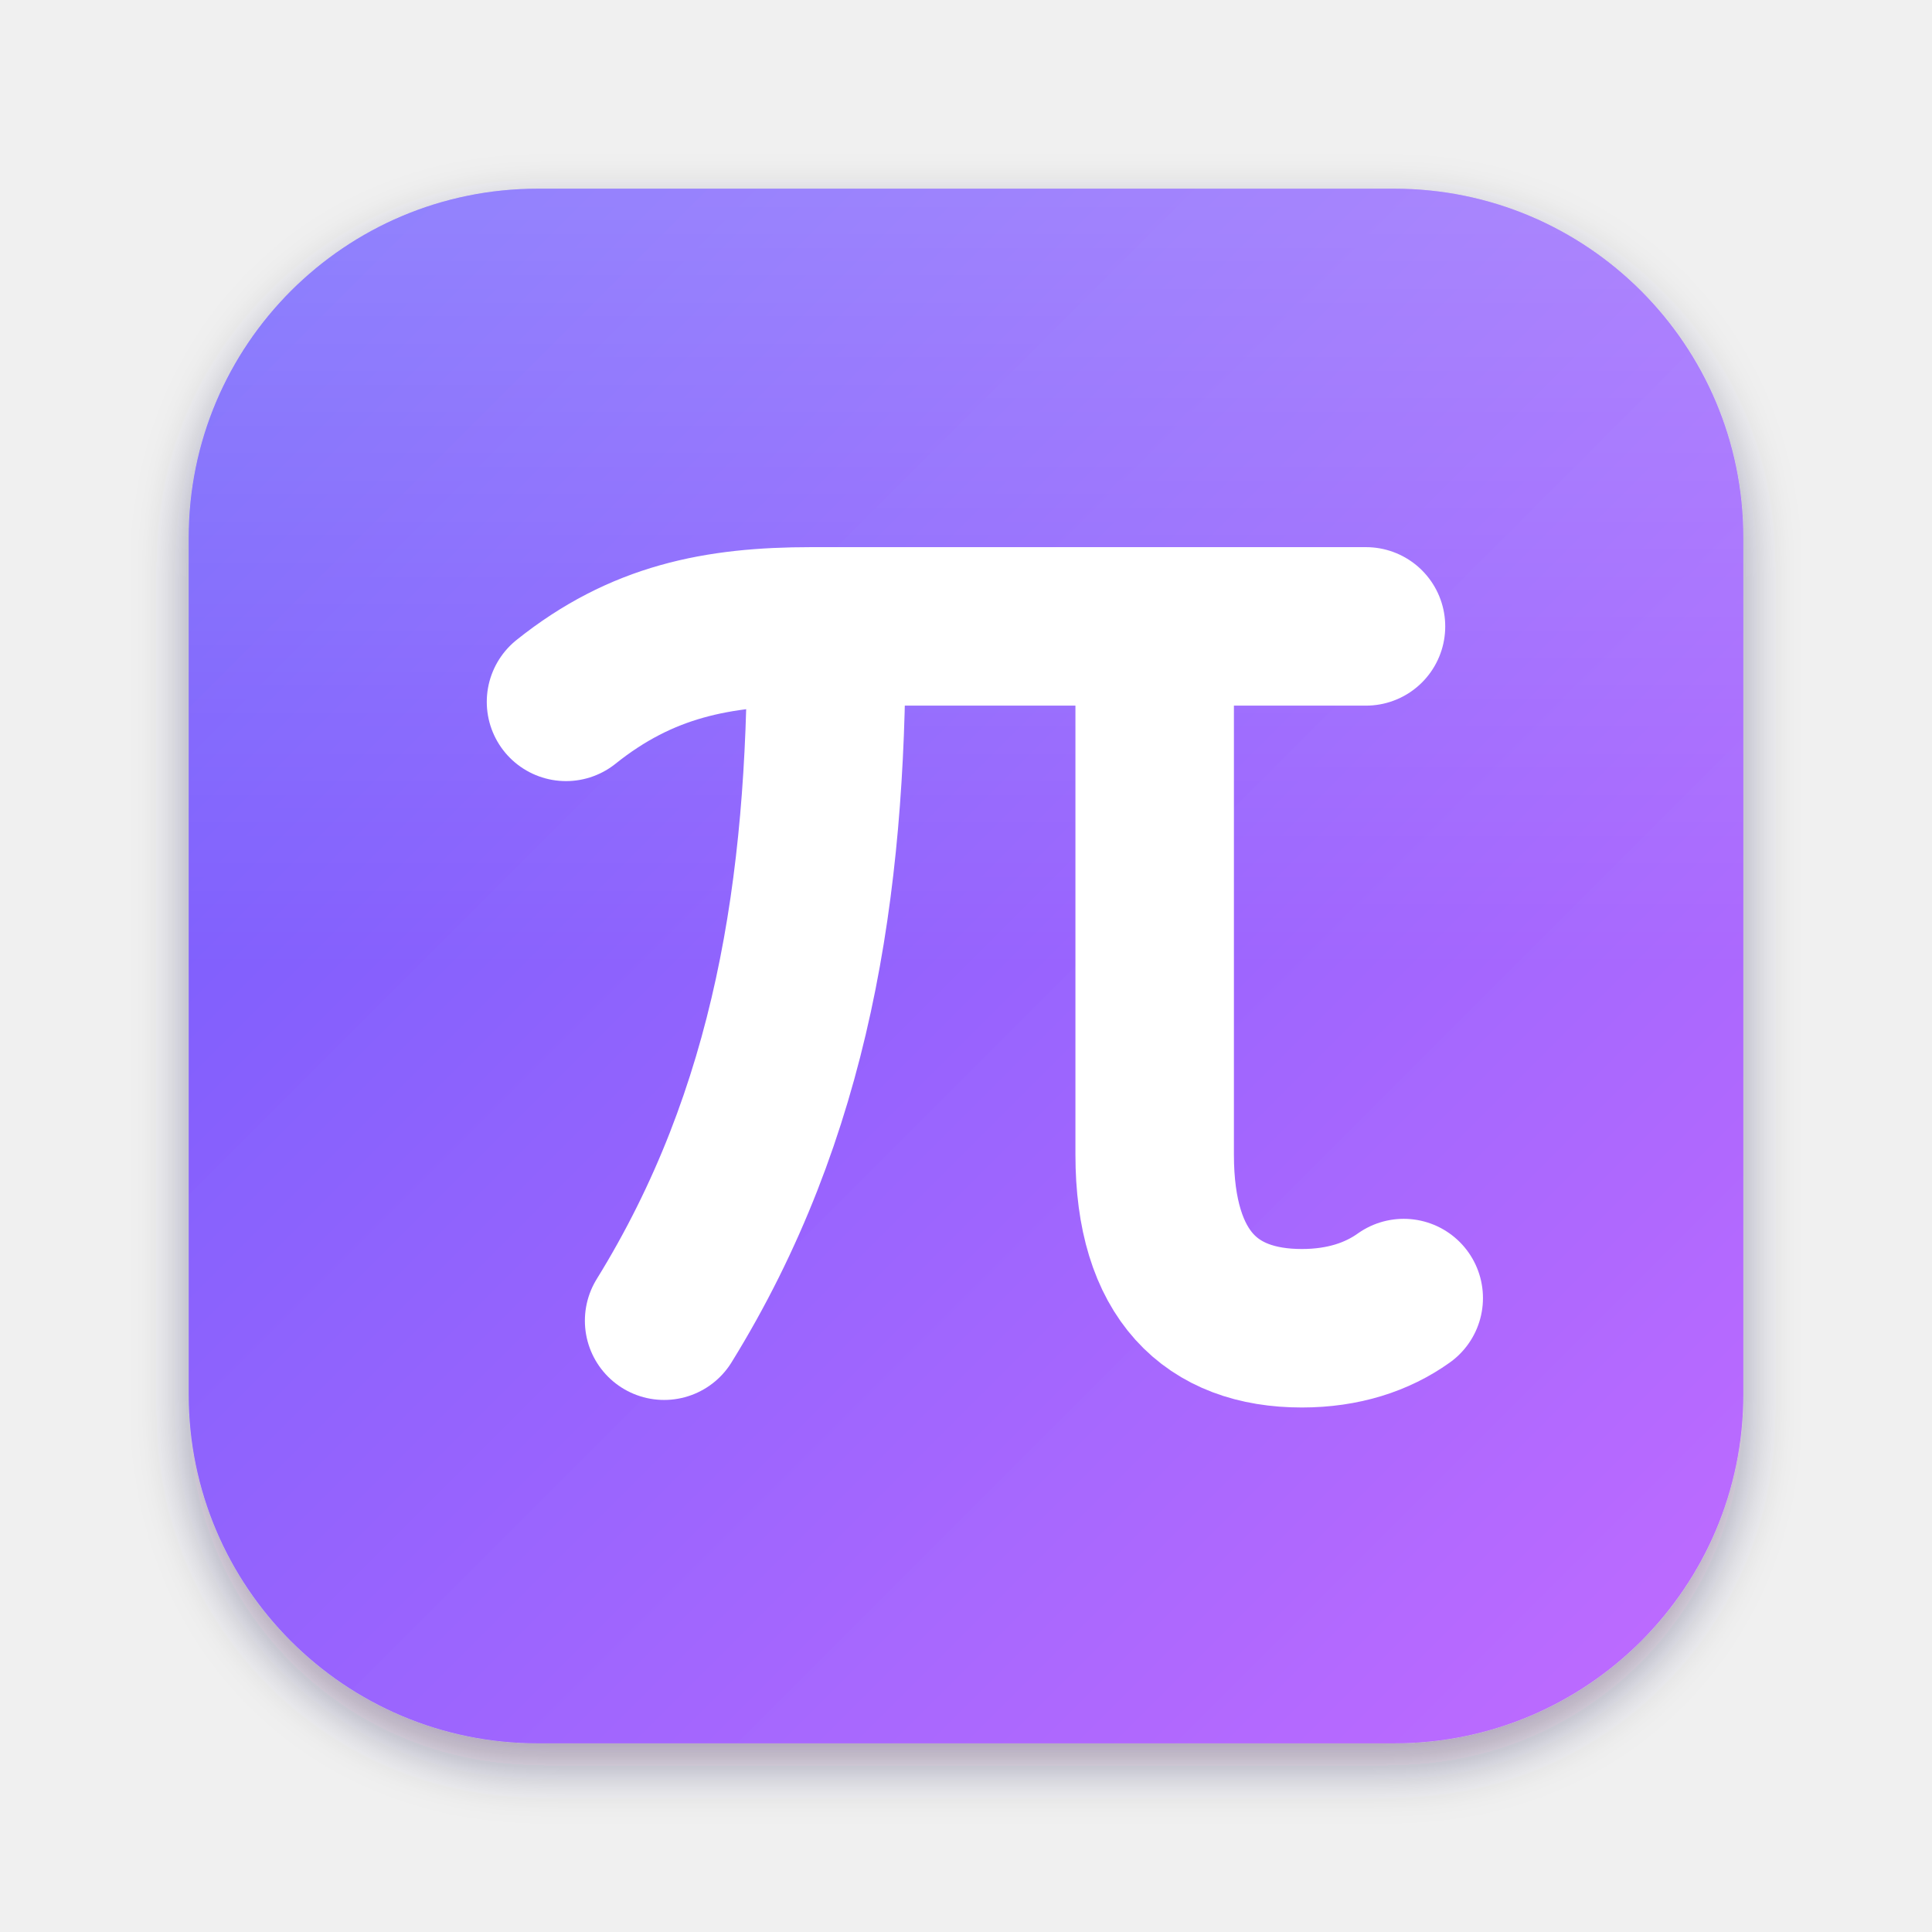
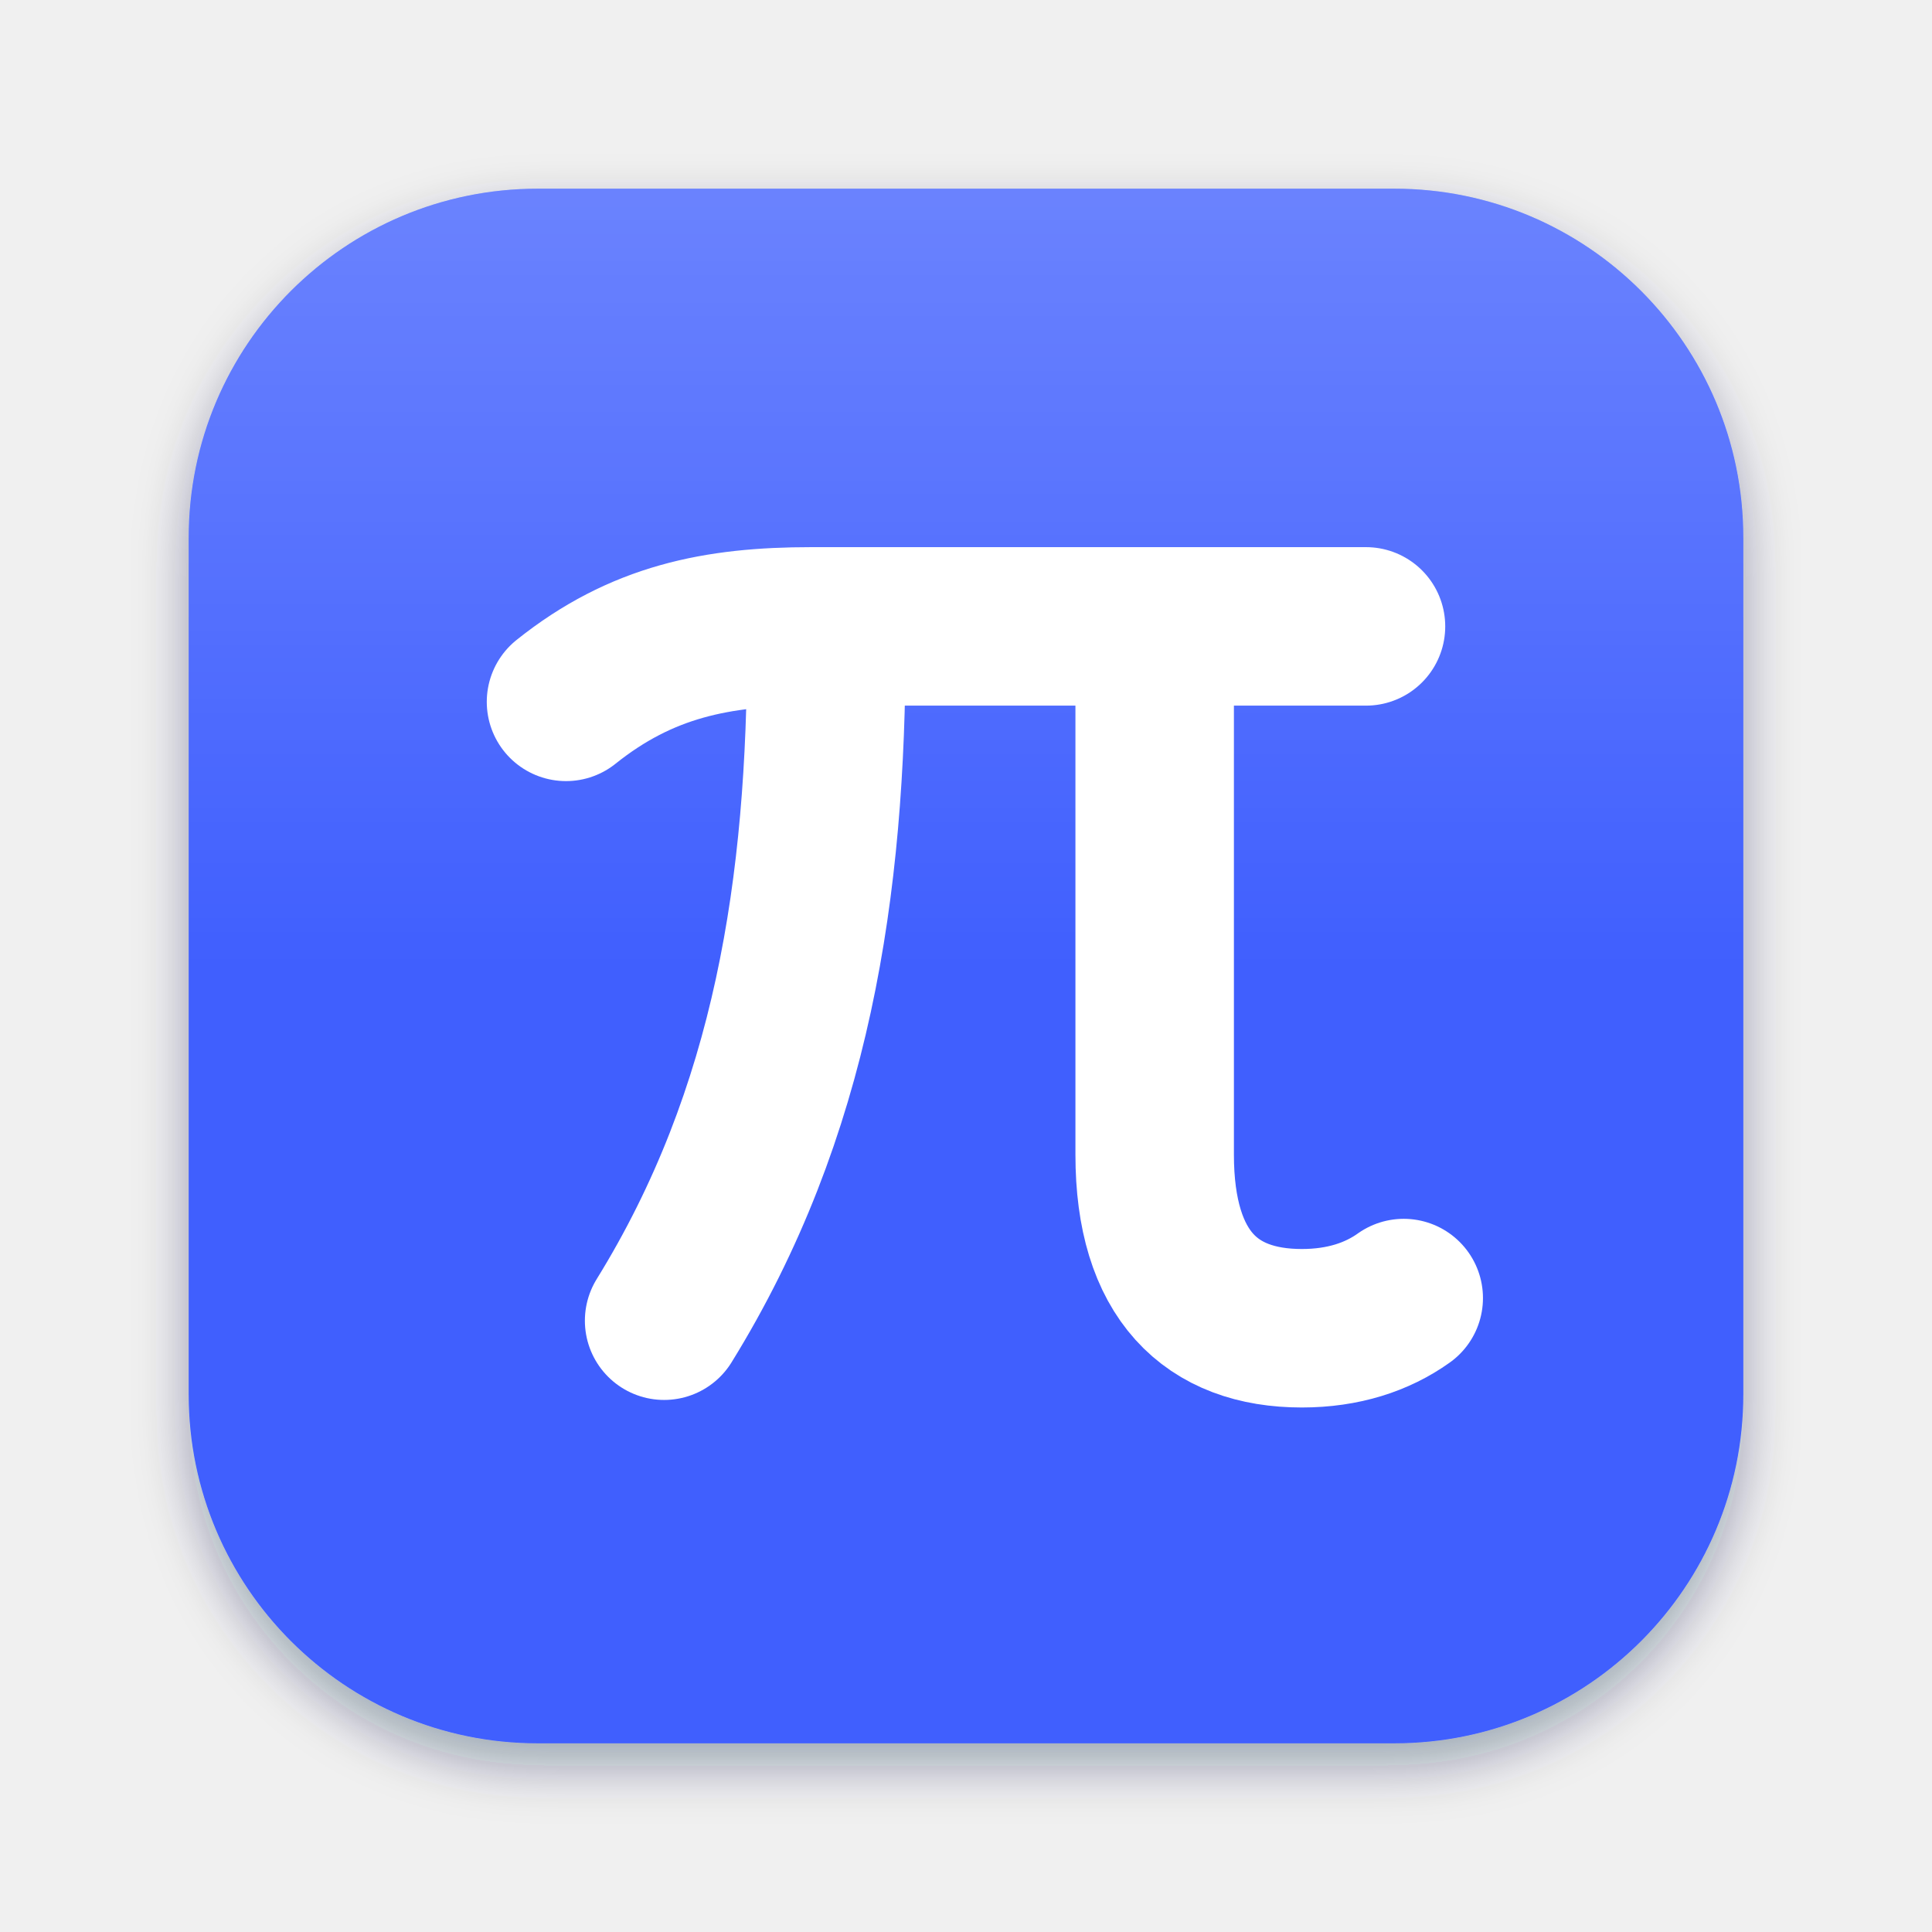
<svg xmlns="http://www.w3.org/2000/svg" width="1024" height="1024" viewBox="0 0 1024 1024">
  <defs>
    <linearGradient id="bg" x1="0" y1="0" x2="1" y2="1">
-       <stop offset="0" stop-color="#6d5dfc" />
-       <stop offset="1" stop-color="#c06bff" />
+       <stop offset="0" stop-color="#3f5ffe" />
+       <stop offset="1" stop-color="#3f5ffe" />
    </linearGradient>
    <linearGradient id="shine" x1="0" y1="0" x2="0" y2="1">
      <stop offset="0" stop-color="#ffffff" stop-opacity="0.22" />
      <stop offset="0.5" stop-color="#ffffff" stop-opacity="0" />
    </linearGradient>
    <filter id="shadow" x="-20%" y="-20%" width="140%" height="140%">
-       <feDropShadow dx="0" dy="12" stdDeviation="14" flood-color="#1a1040" flood-opacity="0.35" />
+       <feDropShadow dx="0" dy="12" stdDeviation="14" flood-color="#0b1440" flood-opacity="0.35" />
    </filter>
  </defs>
  <rect x="100" y="100" width="824" height="824" rx="185" fill="url(#bg)" filter="url(#shadow)" />
  <rect x="100" y="100" width="824" height="824" rx="185" fill="url(#shine)" />
  <g fill="none" stroke="#ffffff" stroke-linecap="round" stroke-linejoin="round" stroke-width="84">
    <path d="M300 372 C340 340 380 332 430 332 L724 332" />
    <path d="M438 340 C438 470 420 590 352 700" />
    <path d="M612 340 L612 612 C612 676 642 704 690 704 C712 704 730 698 744 688" />
  </g>
</svg>
